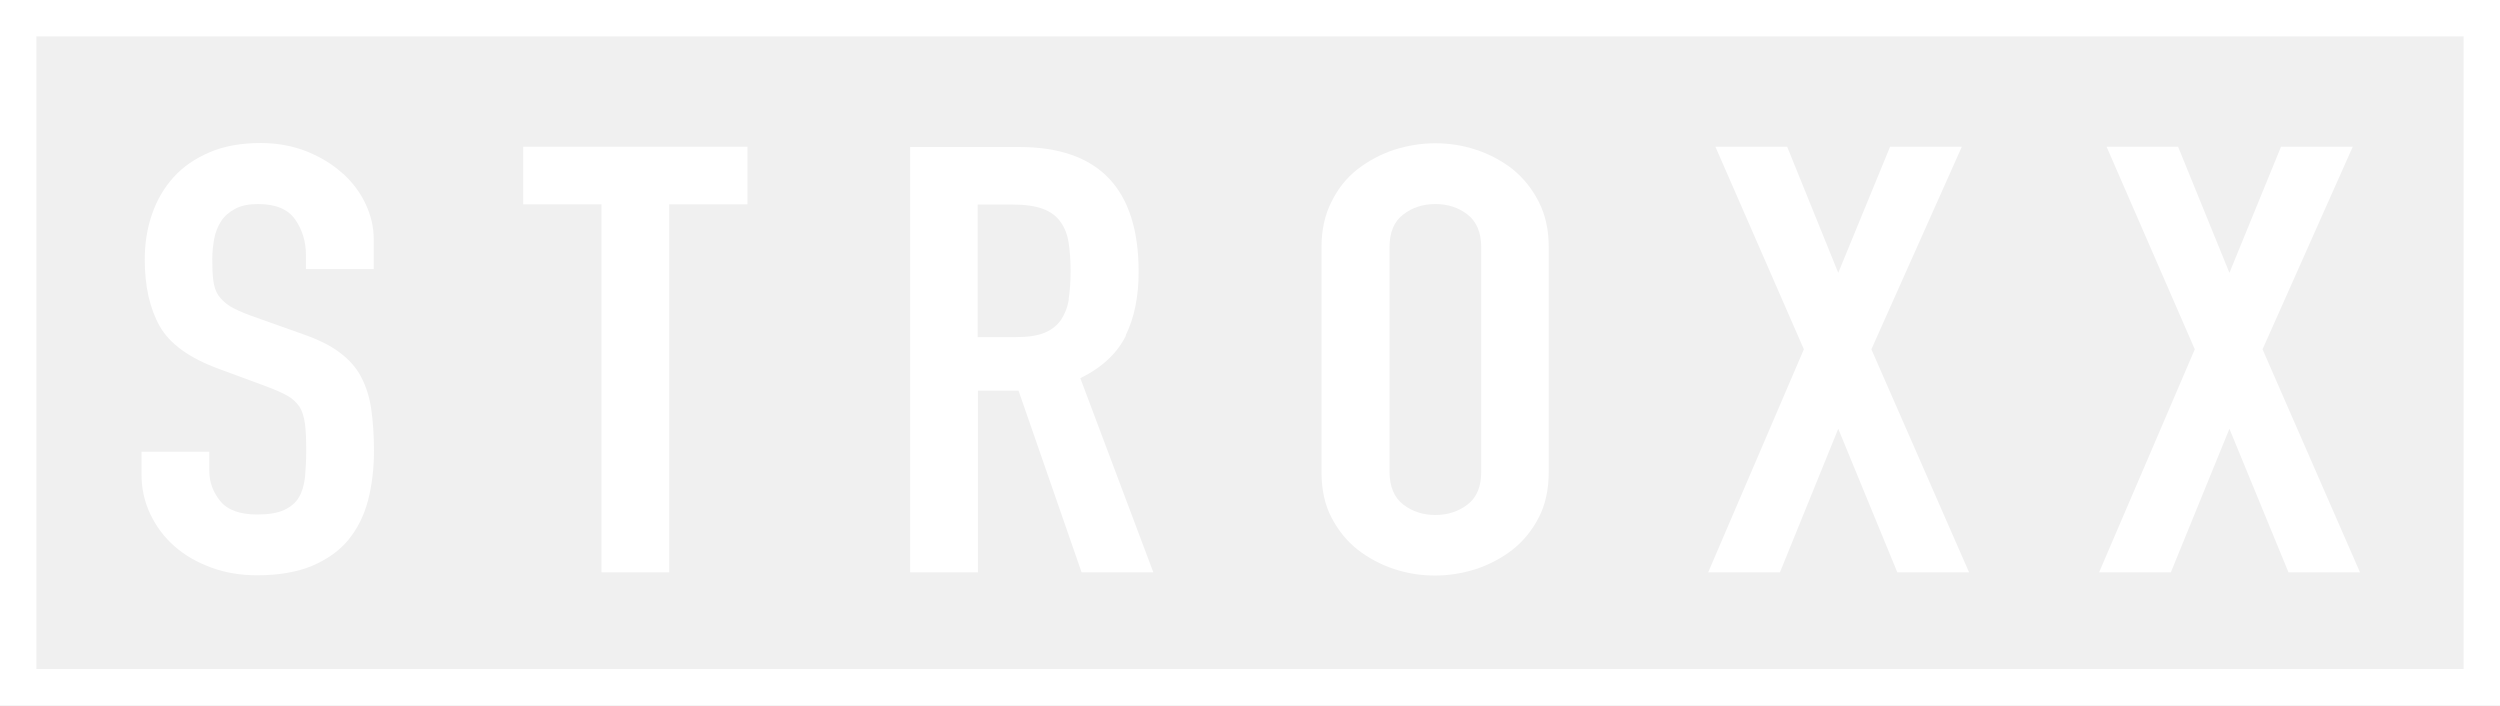
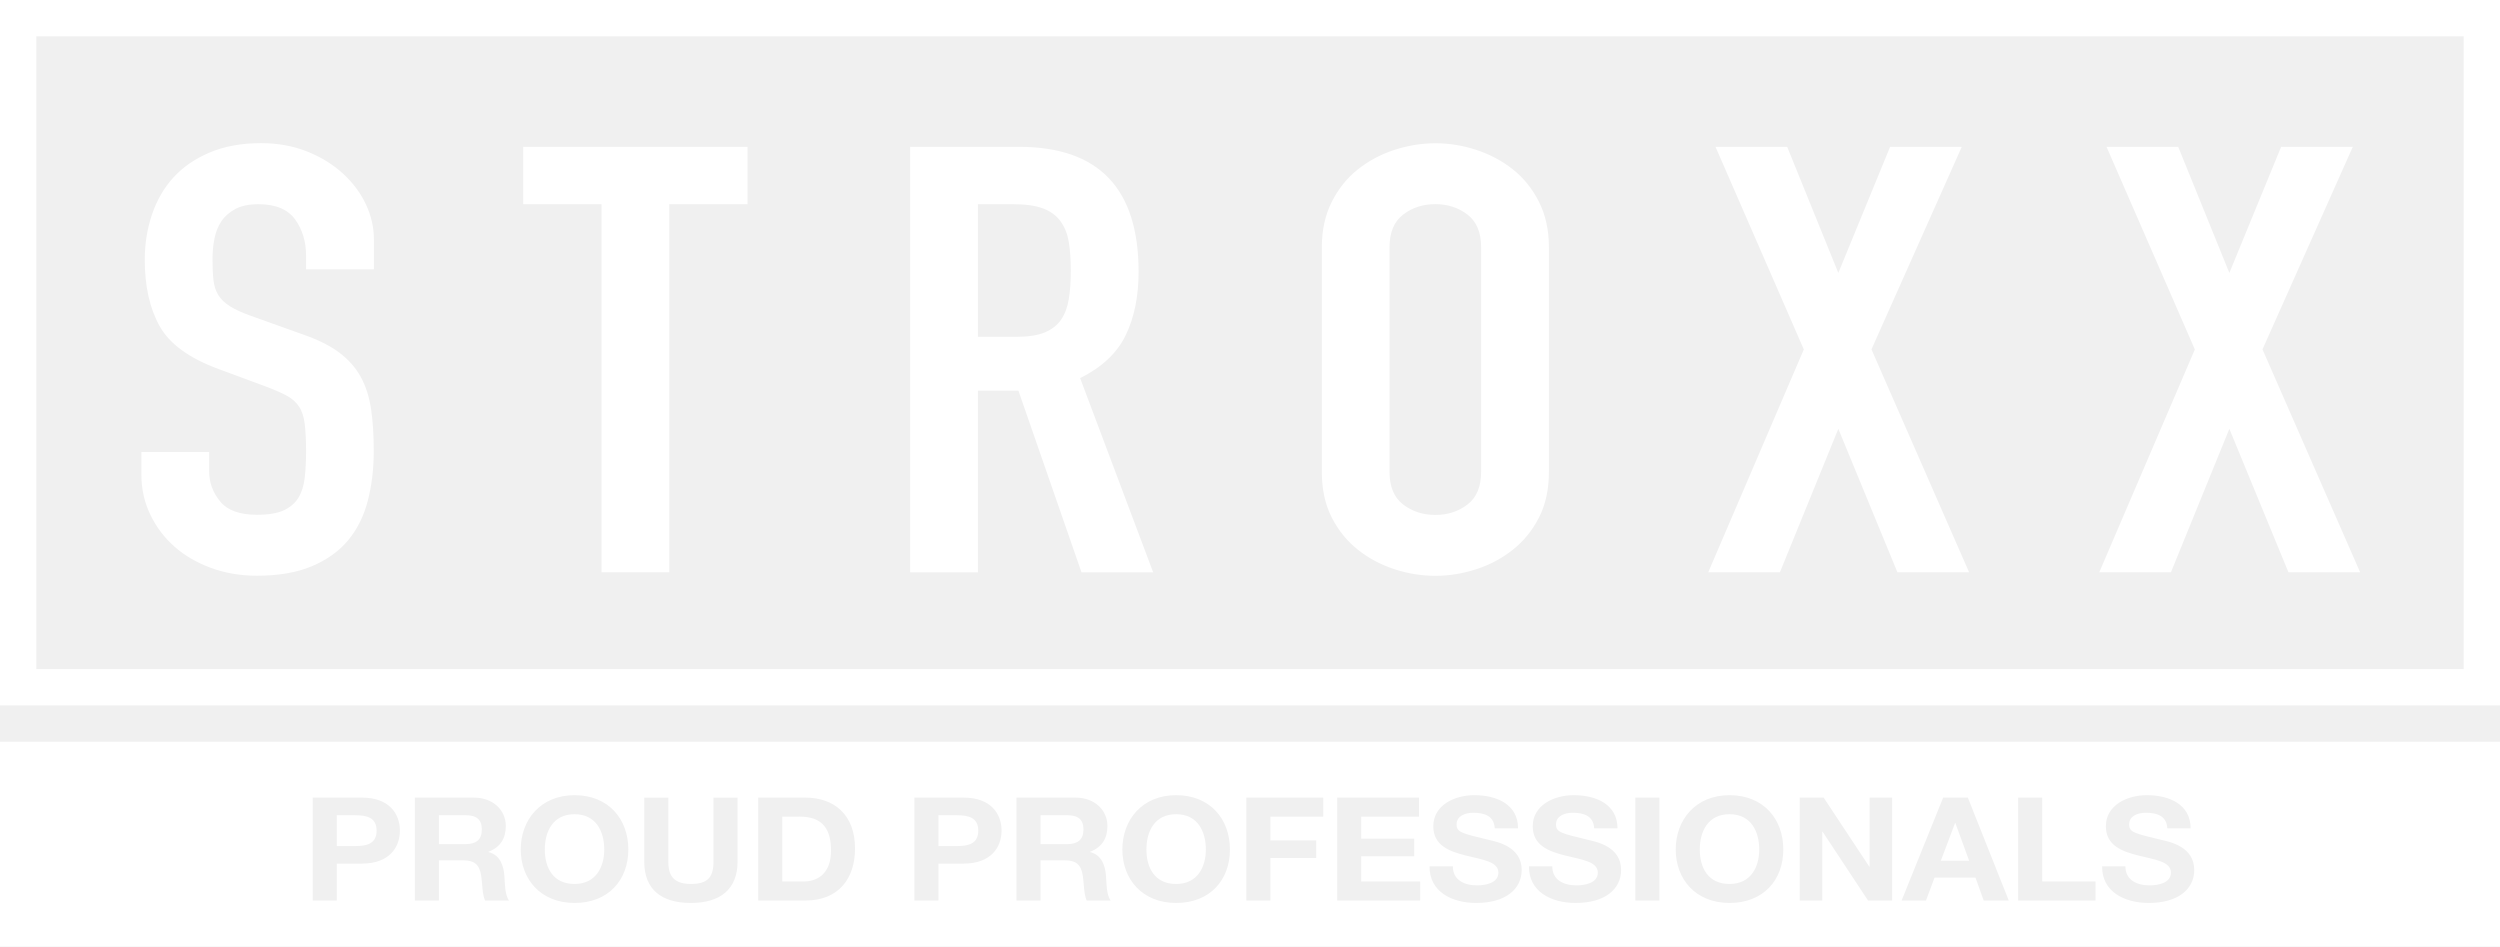
- <svg xmlns="http://www.w3.org/2000/svg" id="Layer_2" data-name="Layer 2" viewBox="0 0 100.34 28.31">
+ <svg xmlns="http://www.w3.org/2000/svg" id="Layer_2" data-name="Layer 2" viewBox="0 0 482 182.5">
  <defs>
    <style>
      .cls-1 {
        fill: #fff;
      }
    </style>
  </defs>
-   <g id="Laag_1" data-name="Laag 1">
+   <g id="Layer_1-2" data-name="Layer 1">
    <g>
-       <polygon class="cls-1" points="21 8.2 24.14 8.2 24.14 22.97 26.86 22.97 26.86 8.2 30 8.2 30 5.89 21 5.89 21 8.2" />
-       <path class="cls-1" d="M45.18,13.46c.35-.71.52-1.56.52-2.55,0-3.34-1.6-5.01-4.8-5.01h-4.37v17.07h2.72v-7.29h1.63l2.53,7.29h2.88l-2.93-7.79c.87-.43,1.48-1,1.83-1.71ZM42.9,12c-.05.33-.16.6-.31.83-.15.22-.37.4-.65.52-.28.12-.67.18-1.15.18h-1.55v-5.32h1.41c.5,0,.9.06,1.2.17.3.11.54.28.71.52.17.23.28.51.33.84.05.33.08.71.08,1.14s-.03.81-.08,1.14Z" />
-       <path class="cls-1" d="M13.76,6.97c-.4-.37-.88-.66-1.44-.89-.56-.22-1.18-.34-1.85-.34-.78,0-1.47.12-2.05.37-.59.25-1.07.58-1.45,1-.38.42-.67.91-.87,1.49-.2.58-.29,1.18-.29,1.82,0,1.07.2,1.96.6,2.67.4.71,1.19,1.28,2.36,1.71l1.95.72c.34.13.61.25.81.36.2.11.36.26.48.43.12.18.19.41.23.7.04.29.05.66.05,1.1,0,.38-.02.74-.05,1.06-.04.32-.12.59-.25.8-.13.22-.33.38-.59.5-.26.12-.62.18-1.08.18-.69,0-1.19-.18-1.48-.54-.29-.36-.44-.76-.44-1.21v-.77h-2.72v.91c0,.58.12,1.11.36,1.61.24.5.56.92.97,1.28.41.36.9.64,1.47.85.57.21,1.18.31,1.84.31.87,0,1.61-.13,2.21-.38.6-.26,1.09-.6,1.45-1.04.36-.44.63-.97.79-1.58.16-.62.24-1.28.24-2,0-.62-.04-1.18-.11-1.67-.07-.49-.21-.92-.41-1.3-.2-.38-.49-.7-.87-.98-.37-.28-.86-.52-1.47-.73l-2.08-.74c-.36-.13-.64-.26-.84-.38-.2-.13-.36-.28-.47-.44-.11-.17-.17-.37-.2-.6-.03-.23-.04-.52-.04-.85,0-.29.03-.56.08-.83.05-.26.15-.5.28-.7.13-.2.32-.36.56-.49.24-.13.55-.19.92-.19.69,0,1.19.2,1.48.61.29.41.44.89.44,1.45v.55h2.72v-1.2c0-.48-.11-.95-.32-1.4-.21-.46-.52-.87-.92-1.24Z" />
-       <polygon class="cls-1" points="78.74 5.89 75.86 5.89 73.78 10.95 71.73 5.89 68.85 5.89 72.4 14.02 68.56 22.97 71.44 22.97 73.78 17.21 76.15 22.97 79.03 22.97 75.11 14.02 78.74 5.89" />
-       <path class="cls-1" d="M60.71,6.79c-.44-.34-.92-.6-1.47-.78-.54-.18-1.09-.26-1.64-.26s-1.1.09-1.64.26c-.54.18-1.03.44-1.47.78-.44.34-.79.78-1.05,1.31-.27.53-.4,1.14-.4,1.82v9.02c0,.7.13,1.32.4,1.83.27.52.62.95,1.05,1.29.44.34.92.6,1.47.78.54.18,1.09.26,1.64.26s1.1-.09,1.64-.26c.54-.18,1.03-.44,1.47-.78.43-.34.79-.78,1.05-1.29.27-.52.4-1.13.4-1.83v-9.02c0-.69-.13-1.29-.4-1.82-.27-.53-.62-.96-1.05-1.31ZM59.45,18.94c0,.59-.18,1.03-.55,1.31-.36.28-.8.42-1.29.42s-.93-.14-1.29-.42c-.36-.28-.55-.72-.55-1.31v-9.02c0-.59.18-1.03.55-1.31.36-.28.79-.42,1.29-.42s.93.14,1.29.42c.36.28.55.72.55,1.31v9.02Z" />
-       <polygon class="cls-1" points="94.43 5.89 91.55 5.89 89.48 10.95 87.42 5.89 84.55 5.89 88.09 14.02 84.25 22.97 87.13 22.97 89.48 17.21 91.85 22.97 94.72 22.97 90.81 14.02 94.43 5.89" />
-       <path class="cls-1" d="M0,0v28.31h100.34V0H0ZM98.88,26.85H1.46V1.46h97.42v25.4Z" />
+       <g>
+         <path class="cls-1" d="M72.07,51.93h-13.06v-2.65c0-2.69-.7-5.01-2.11-6.97-1.41-1.96-3.78-2.94-7.1-2.94-1.79,0-3.26.31-4.42.92-1.15.62-2.05,1.4-2.69,2.36-.64.96-1.09,2.07-1.34,3.34-.26,1.27-.38,2.59-.38,3.97,0,1.61.06,2.98.19,4.09.13,1.11.45,2.07.96,2.88.51.81,1.26,1.52,2.24,2.13.98.62,2.32,1.23,4.03,1.84l9.98,3.57c2.9,1,5.25,2.17,7.04,3.51,1.79,1.35,3.18,2.92,4.16,4.72.98,1.81,1.64,3.88,1.98,6.22.34,2.34.51,5.01.51,8.01,0,3.46-.38,6.66-1.15,9.62-.77,2.96-2.03,5.49-3.78,7.6-1.75,2.11-4.08,3.78-6.98,5.01-2.9,1.23-6.44,1.84-10.62,1.84-3.16,0-6.1-.5-8.83-1.5-2.73-1-5.08-2.36-7.04-4.09-1.96-1.73-3.52-3.78-4.67-6.16-1.15-2.38-1.73-4.95-1.73-7.72v-4.38h13.06v3.69c0,2.15.7,4.09,2.11,5.82,1.41,1.73,3.78,2.59,7.1,2.59,2.22,0,3.95-.29,5.18-.86,1.24-.58,2.18-1.38,2.82-2.42.64-1.04,1.04-2.32,1.22-3.86.17-1.54.26-3.23.26-5.07,0-2.15-.09-3.92-.26-5.3-.17-1.38-.53-2.5-1.09-3.34-.56-.84-1.32-1.54-2.3-2.07-.98-.54-2.28-1.11-3.9-1.73l-9.34-3.46c-5.63-2.07-9.41-4.82-11.33-8.24-1.92-3.42-2.88-7.7-2.88-12.84,0-3.07.47-5.99,1.41-8.75.94-2.76,2.32-5.14,4.16-7.14,1.83-2,4.16-3.59,6.98-4.78,2.82-1.19,6.1-1.79,9.86-1.79,3.24,0,6.21.54,8.9,1.61,2.69,1.08,4.99,2.5,6.91,4.26,1.92,1.77,3.39,3.74,4.42,5.93,1.02,2.19,1.54,4.43,1.54,6.74v5.76ZM115.97,39.37h-15.1v-11.06h43.26v11.06h-15.1v70.96h-13.06V39.37ZM175.49,28.31h20.99c15.36,0,23.04,8.03,23.04,24.08,0,4.76-.83,8.85-2.5,12.27-1.66,3.42-4.59,6.16-8.77,8.24l14.08,37.44h-13.82l-12.16-35.02h-7.81v35.02h-13.06V28.31ZM188.54,64.94h7.42c2.3,0,4.14-.29,5.5-.86,1.36-.58,2.41-1.4,3.14-2.48.72-1.08,1.22-2.4,1.47-3.97.26-1.57.38-3.4.38-5.47s-.13-3.9-.38-5.47c-.26-1.57-.79-2.92-1.6-4.03-.81-1.11-1.94-1.94-3.39-2.48-1.45-.54-3.37-.81-5.76-.81h-6.78v25.57ZM254.85,47.66c0-3.3.64-6.22,1.92-8.75s2.96-4.63,5.06-6.28c2.09-1.65,4.44-2.9,7.04-3.74,2.6-.84,5.23-1.27,7.87-1.27s5.27.42,7.87,1.27c2.6.85,4.95,2.09,7.04,3.74,2.09,1.65,3.78,3.74,5.06,6.28,1.28,2.53,1.92,5.45,1.92,8.75v43.32c0,3.38-.64,6.32-1.92,8.81-1.28,2.5-2.97,4.57-5.06,6.22-2.09,1.65-4.44,2.9-7.04,3.74-2.6.84-5.23,1.27-7.87,1.27s-5.27-.42-7.87-1.27c-2.6-.84-4.95-2.09-7.04-3.74-2.09-1.65-3.78-3.72-5.06-6.22-1.28-2.49-1.92-5.43-1.92-8.81v-43.32ZM267.9,90.98c0,2.84.87,4.94,2.62,6.28,1.75,1.34,3.82,2.02,6.21,2.02s4.46-.67,6.21-2.02c1.75-1.34,2.62-3.44,2.62-6.28v-43.32c0-2.84-.88-4.93-2.62-6.28-1.75-1.34-3.82-2.02-6.21-2.02s-4.46.67-6.21,2.02c-1.75,1.34-2.62,3.44-2.62,6.28v43.32ZM347.77,67.36l-17.02-39.05h13.82l9.86,24.31,9.98-24.31h13.82l-17.41,39.05,18.82,42.97h-13.82l-11.39-27.65-11.26,27.65h-13.82l18.43-42.97ZM423.16,67.36l-17.02-39.05h13.82l9.86,24.31,9.98-24.31h13.82l-17.41,39.05,18.82,42.97h-13.82l-11.39-27.65-11.26,27.65h-13.82l18.43-42.97Z" />
+         <path class="cls-1" d="M475,7v122H7V7h468M482,0H0v136h482V0h0Z" />
+       </g>
+       <g>
+         <path class="cls-1" d="M110.77,156.98c-4.17,0-5.73,3.33-5.73,6.81s1.57,6.64,5.73,6.64,5.73-3.33,5.73-6.64c0-3.47-1.57-6.81-5.73-6.81Z" />
+         <path class="cls-1" d="M226.76,156.98c-4.17,0-5.73,3.33-5.73,6.81s1.57,6.64,5.73,6.64,5.73-3.33,5.73-6.64c0-3.47-1.57-6.81-5.73-6.81Z" />
+         <path class="cls-1" d="M333.45,156.98c-4.17,0-5.73,3.33-5.73,6.81s1.57,6.64,5.73,6.64,5.73-3.33,5.73-6.64c0-3.47-1.57-6.81-5.73-6.81Z" />
+         <path class="cls-1" d="M184.53,157.17h-3.6v5.95h3.6c2.16,0,4.08-.44,4.08-2.97s-1.92-2.97-4.08-2.97Z" />
+         <path class="cls-1" d="M68.53,157.17h-3.6v5.95h3.6c2.16,0,4.08-.44,4.08-2.97s-1.92-2.97-4.08-2.97Z" />
+         <path class="cls-1" d="M154.13,157.45h-3.31v12.5h4.14c2.69,0,5.26-1.56,5.26-5.95,0-4-1.48-6.56-6.09-6.56Z" />
+         <path class="cls-1" d="M0,143v39.5h482v-39.5H0ZM69.8,166.51h-4.87v7.11h-4.64v-19.84h9.51c5.26,0,7.3,3.14,7.3,6.36s-2.04,6.36-7.3,6.36ZM93.52,173.62c-.56-1.25-.5-3.17-.74-4.75-.33-2.08-1.18-3-3.52-3h-4.64v7.75h-4.64v-19.84h11.37c3.78,0,6.17,2.47,6.17,5.47,0,2.33-1,4.08-3.34,4.97v.06c2.27.56,2.92,2.64,3.07,4.64.09,1.25.06,3.58.89,4.7h-4.64ZM110.77,174.09c-6.53,0-10.37-4.58-10.37-10.31s3.84-10.47,10.37-10.47,10.37,4.58,10.37,10.47-3.84,10.31-10.37,10.31ZM142.2,166.12c0,5.36-3.37,7.97-9.01,7.97s-8.98-2.58-8.98-7.97v-12.33h4.64v12.33c0,2.17.59,4.31,4.34,4.31,3.31,0,4.37-1.36,4.37-4.31v-12.33h4.64v12.33ZM155.28,173.62h-9.1v-19.84h9.1c5.46,0,9.57,3.22,9.57,9.81,0,5.75-3.13,10.03-9.57,10.03ZM185.8,166.51h-4.87v7.11h-4.64v-19.84h9.51c5.26,0,7.3,3.14,7.3,6.36s-2.04,6.36-7.3,6.36ZM209.51,173.62c-.56-1.25-.5-3.17-.74-4.75-.33-2.08-1.18-3-3.52-3h-4.64v7.75h-4.64v-19.84h11.37c3.78,0,6.17,2.47,6.17,5.47,0,2.33-1,4.08-3.34,4.97v.06c2.27.56,2.92,2.64,3.07,4.64.09,1.25.06,3.58.89,4.7h-4.64ZM226.76,174.09c-6.53,0-10.37-4.58-10.37-10.31s3.84-10.47,10.37-10.47,10.37,4.58,10.37,10.47-3.84,10.31-10.37,10.31ZM255.12,157.45h-10.19v4.58h8.83v3.39h-8.83v8.2h-4.64v-19.84h14.83v3.67ZM273.82,173.62h-16.01v-19.84h15.77v3.67h-11.14v4.25h10.22v3.39h-10.22v4.86h11.37v3.67ZM284.6,174.09c-4.67,0-9.04-2.17-8.98-7.06h4.49c0,2.64,2.19,3.67,4.67,3.67,1.62,0,4.11-.44,4.11-2.47,0-2.14-3.16-2.5-6.26-3.28-3.13-.78-6.29-1.92-6.29-5.64,0-4.06,4.08-6,7.89-6,4.4,0,8.45,1.81,8.45,6.39h-4.49c-.15-2.39-1.95-3-4.17-3-1.48,0-3.19.58-3.19,2.25,0,1.53,1,1.72,6.29,3,1.54.36,6.26,1.28,6.26,5.78,0,3.64-3.04,6.36-8.77,6.36ZM303.77,174.09c-4.67,0-9.04-2.17-8.98-7.06h4.49c0,2.64,2.19,3.67,4.67,3.67,1.62,0,4.11-.44,4.11-2.47,0-2.14-3.16-2.5-6.26-3.28-3.13-.78-6.29-1.92-6.29-5.64,0-4.06,4.08-6,7.89-6,4.4,0,8.45,1.81,8.45,6.39h-4.49c-.15-2.39-1.95-3-4.17-3-1.48,0-3.19.58-3.19,2.25,0,1.53,1,1.72,6.29,3,1.54.36,6.26,1.28,6.26,5.78,0,3.64-3.04,6.36-8.77,6.36ZM319.93,173.62h-4.64v-19.84h4.64v19.84ZM333.45,174.09c-6.53,0-10.37-4.58-10.37-10.31s3.84-10.47,10.37-10.47,10.37,4.58,10.37,10.47-3.84,10.31-10.37,10.31ZM364.8,173.62h-4.64l-8.77-13.28h-.06v13.28h-4.34v-19.84h4.61l8.8,13.31h.06v-13.31h4.34v19.84ZM382.46,173.62l-1.59-4.42h-7.89l-1.65,4.42h-4.7l8.01-19.84h4.76l7.89,19.84h-4.82ZM404.02,173.62h-14.92v-19.84h4.64v16.17h10.28v3.67ZM414.27,174.09c-4.67,0-9.04-2.17-8.98-7.06h4.49c0,2.64,2.19,3.67,4.67,3.67,1.62,0,4.11-.44,4.11-2.47,0-2.14-3.16-2.5-6.26-3.28-3.13-.78-6.29-1.92-6.29-5.64,0-4.06,4.08-6,7.89-6,4.4,0,8.45,1.81,8.45,6.39h-4.49c-.15-2.39-1.95-3-4.17-3-1.48,0-3.19.58-3.19,2.25,0,1.53,1,1.72,6.29,3,1.54.36,6.26,1.28,6.26,5.78,0,3.64-3.04,6.36-8.77,6.36Z" />
+         <path class="cls-1" d="M205.7,157.17h-5.08v5.58h5.08c2.07,0,3.19-.83,3.19-2.83s-1.12-2.75-3.19-2.75Z" />
+         <polygon class="cls-1" points="376.94 158.67 374.19 165.95 379.65 165.95 376.99 158.67 376.94 158.67" />
+         <path class="cls-1" d="M89.71,157.17h-5.08v5.58h5.08c2.07,0,3.19-.83,3.19-2.83s-1.12-2.75-3.19-2.75Z" />
+       </g>
    </g>
  </g>
</svg>
